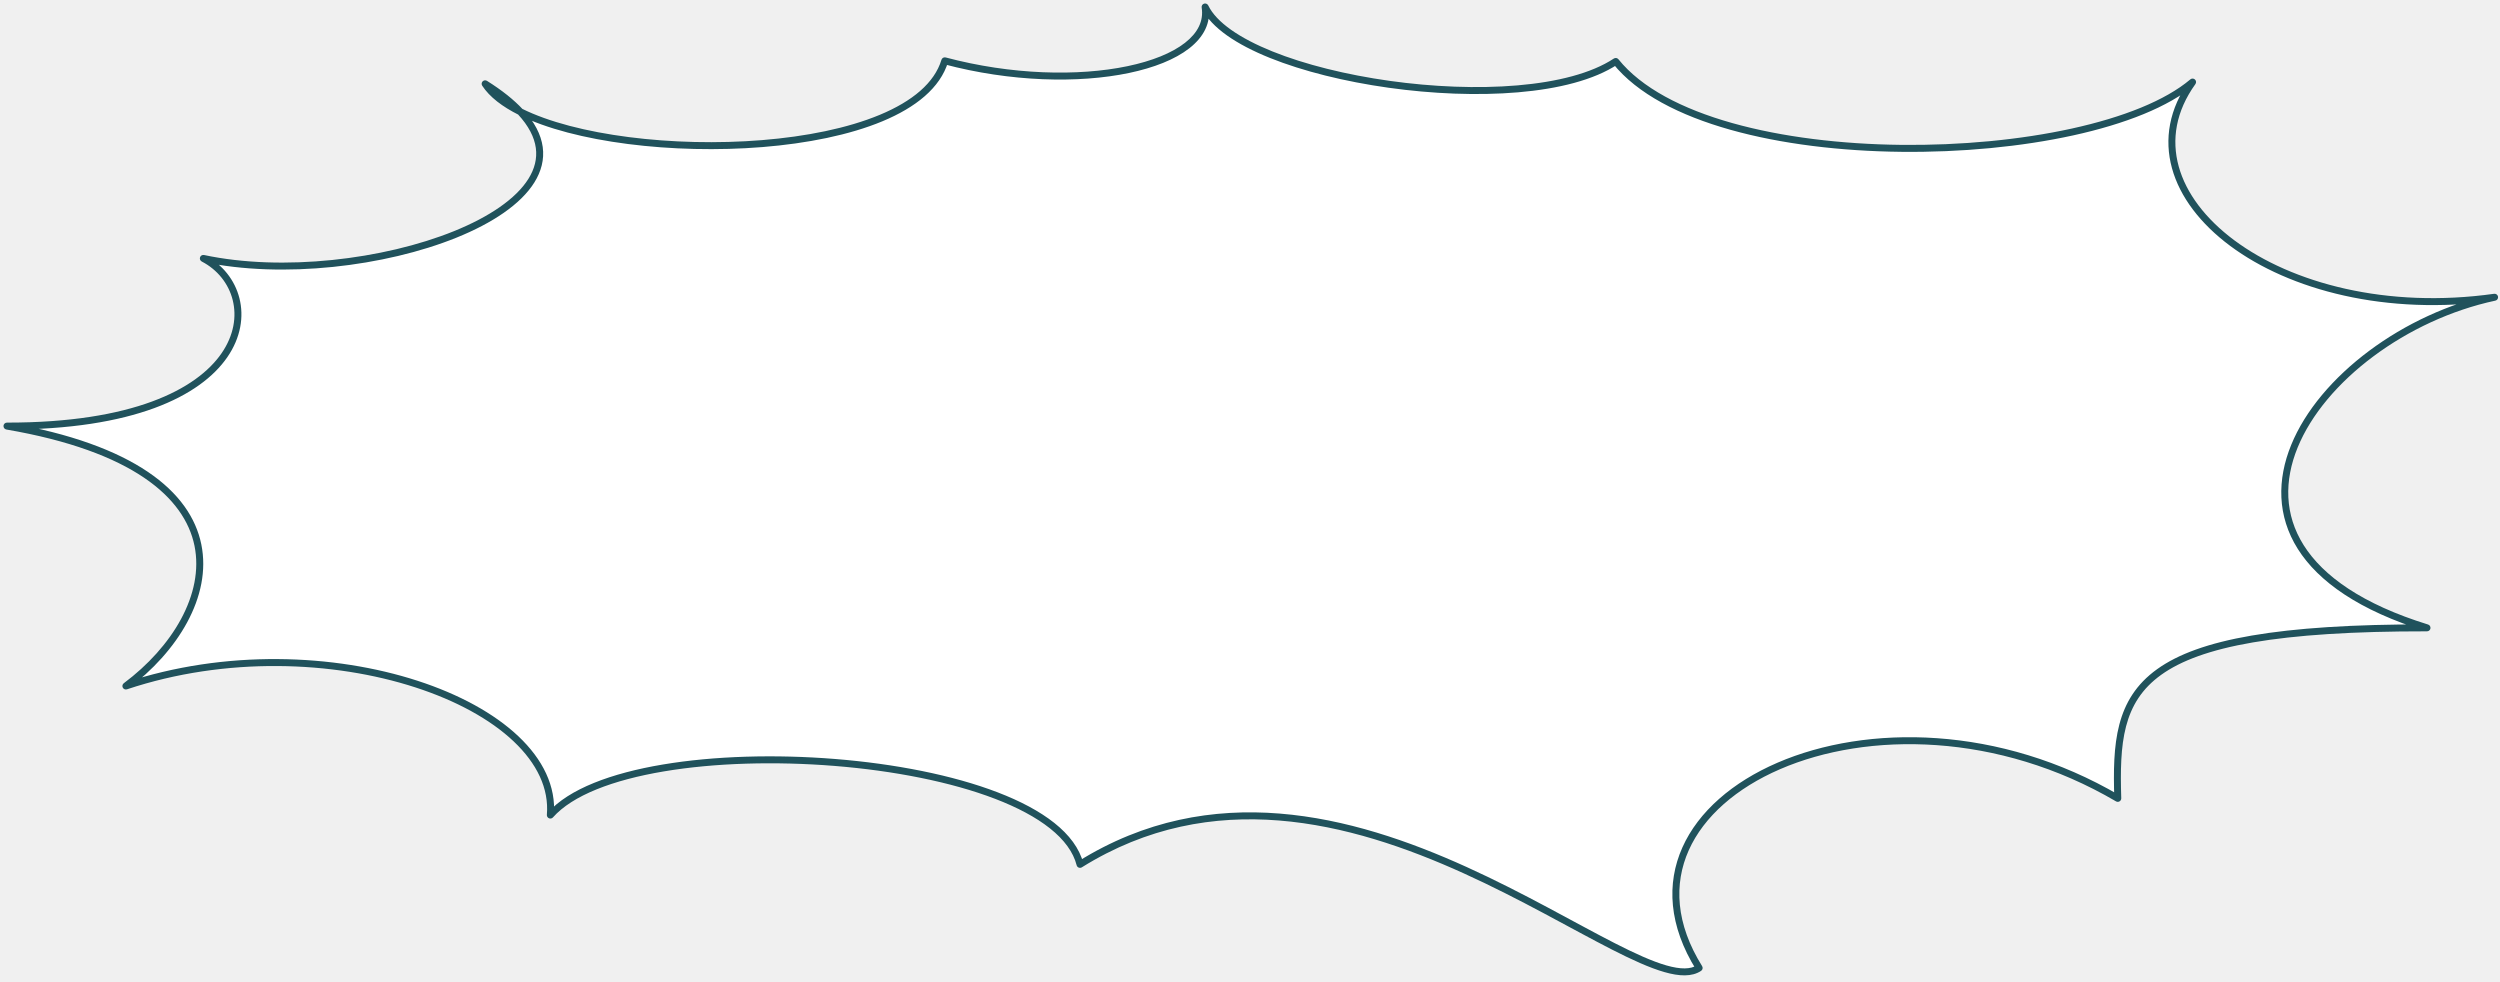
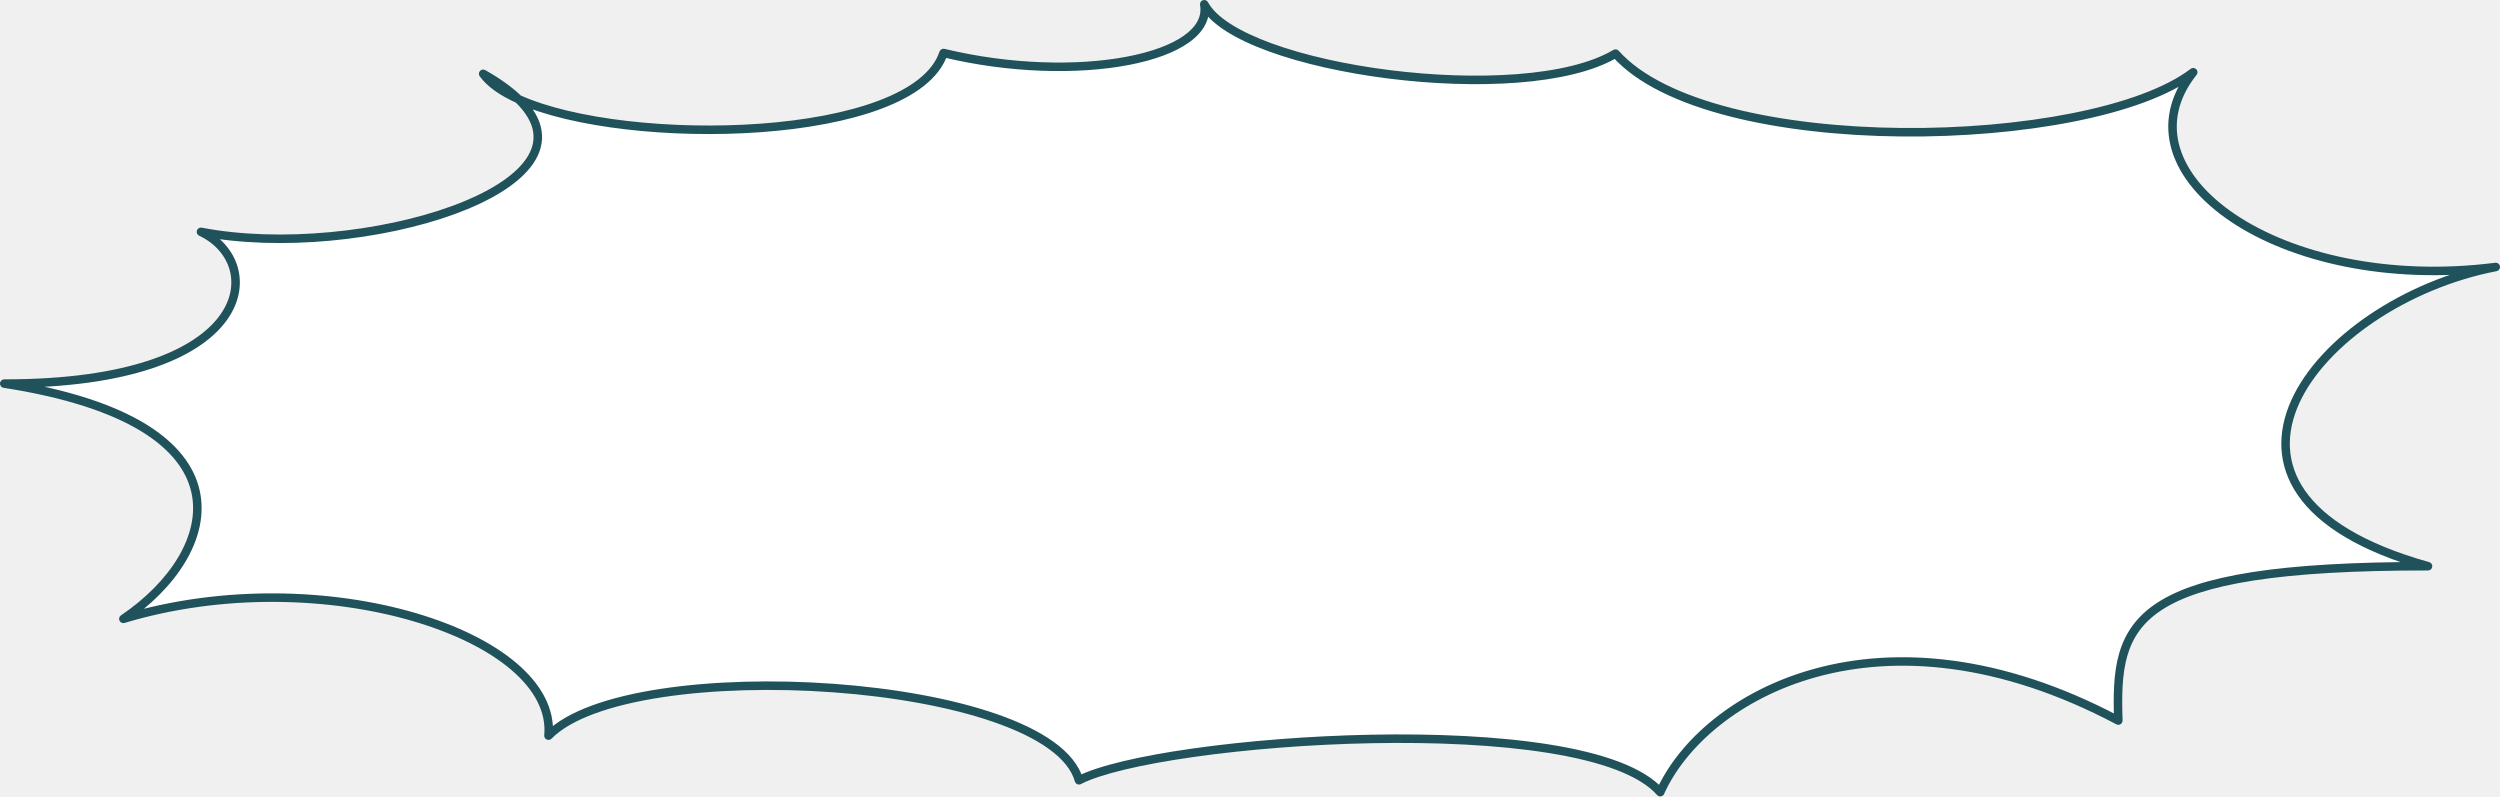
- <svg xmlns="http://www.w3.org/2000/svg" width="359" height="141" viewBox="0 0 359 141" fill="none">
-   <path d="M135.671 8.733C154.7 13.807 174.427 9.595 173.053 1C178.1 11.42 218.783 17.582 232.018 8.826C245.583 25.678 300.108 24.261 314.855 11.782C303.268 27.909 327.195 47.038 358.226 42.684C332.503 48.206 310.517 78.403 348.519 90.159C305.656 90.118 303.622 98.937 304.113 114.646C269.954 94.611 228.5 114.146 244 139C235.018 145 193 100.5 155.09 124.123C150.9 107.732 90.725 103.846 79.029 117.046C80.368 101.122 46.7 88.971 18.076 98.512C32.105 88.036 37.315 67.43 1 61.186C37.12 61.221 38.747 42.055 29.2 37.109C51.956 41.953 87.765 30.074 74.716 16.05C72.407 14.897 70.655 13.554 69.663 12.033C71.818 13.383 73.485 14.726 74.716 16.05C90.324 23.838 131.412 22.893 135.671 8.733Z" fill="white" />
-   <path d="M135.671 8.733L135.799 8.25C135.539 8.181 135.27 8.331 135.192 8.589L135.671 8.733ZM173.053 1L173.503 0.782C173.395 0.559 173.139 0.449 172.903 0.523C172.666 0.597 172.52 0.834 172.559 1.079L173.053 1ZM29.2 37.109L29.304 36.62C29.059 36.568 28.814 36.705 28.729 36.94C28.645 37.176 28.748 37.438 28.97 37.553L29.2 37.109ZM1 61.186L1 60.686C0.741 60.686 0.524 60.884 0.502 61.143C0.48 61.402 0.659 61.635 0.915 61.679L1 61.186ZM69.663 12.033L69.929 11.61C69.73 11.485 69.471 11.516 69.307 11.683C69.142 11.851 69.116 12.11 69.245 12.307L69.663 12.033ZM232.018 8.826L232.408 8.512C232.246 8.311 231.958 8.266 231.743 8.409L232.018 8.826ZM314.855 11.782L315.261 12.074C315.408 11.869 315.379 11.586 315.194 11.415C315.008 11.243 314.724 11.237 314.532 11.4L314.855 11.782ZM358.226 42.684L358.331 43.172C358.594 43.116 358.765 42.861 358.718 42.596C358.671 42.331 358.423 42.151 358.156 42.188L358.226 42.684ZM348.519 90.159L348.518 90.659C348.766 90.659 348.976 90.478 349.013 90.234C349.05 89.989 348.903 89.754 348.667 89.681L348.519 90.159ZM304.113 114.646L303.86 115.077C304.017 115.169 304.211 115.169 304.368 115.076C304.525 114.983 304.618 114.812 304.612 114.63L304.113 114.646ZM244 139L244.277 139.416C244.502 139.266 244.567 138.965 244.424 138.736L244 139ZM155.09 124.123L154.606 124.247C154.645 124.401 154.756 124.528 154.904 124.587C155.052 124.646 155.219 124.632 155.354 124.547L155.09 124.123ZM79.029 117.046L78.531 117.004C78.513 117.219 78.635 117.421 78.833 117.506C79.031 117.59 79.261 117.539 79.404 117.378L79.029 117.046ZM18.076 98.512L17.777 98.111C17.58 98.258 17.519 98.526 17.633 98.743C17.746 98.961 18.001 99.064 18.234 98.986L18.076 98.512ZM135.542 9.216C145.123 11.771 154.891 11.993 162.116 10.482C165.723 9.727 168.738 8.532 170.775 6.942C172.826 5.342 173.927 3.302 173.547 0.921L172.559 1.079C172.866 2.996 172.017 4.705 170.16 6.154C168.291 7.613 165.442 8.765 161.911 9.503C154.858 10.978 145.248 10.769 135.799 8.25L135.542 9.216ZM28.97 37.553C33.478 39.888 35.37 45.575 31.814 50.731C28.228 55.931 19.006 60.703 1 60.686L1 61.686C19.114 61.703 28.767 56.911 32.637 51.299C36.537 45.645 34.47 39.276 29.43 36.665L28.97 37.553ZM69.398 12.457C71.526 13.79 73.156 15.107 74.35 16.39L75.082 15.709C73.814 14.345 72.11 12.976 69.929 11.61L69.398 12.457ZM74.35 16.39C75.932 18.09 76.737 19.718 76.945 21.247C77.152 22.77 76.773 24.25 75.885 25.673C74.092 28.547 70.249 31.145 65.197 33.191C55.114 37.275 40.575 39.019 29.304 36.62L29.096 37.598C40.581 40.043 55.324 38.269 65.572 34.118C70.686 32.047 74.771 29.348 76.733 26.202C77.723 24.616 78.179 22.904 77.936 21.112C77.693 19.326 76.763 17.515 75.082 15.709L74.35 16.39ZM69.245 12.307C70.305 13.932 72.146 15.326 74.493 16.497L74.94 15.602C72.668 14.469 71.005 13.175 70.082 11.76L69.245 12.307ZM74.493 16.497C82.413 20.449 96.692 22.156 109.49 21.12C115.898 20.601 121.977 19.392 126.737 17.407C131.48 15.429 135.02 12.633 136.149 8.877L135.192 8.589C134.192 11.913 130.999 14.546 126.352 16.484C121.723 18.415 115.756 19.61 109.409 20.123C96.696 21.153 82.627 19.438 74.94 15.602L74.493 16.497ZM172.603 1.218C173.284 2.625 174.546 3.92 176.204 5.095C177.866 6.273 179.959 7.351 182.347 8.314C187.125 10.239 193.139 11.721 199.395 12.599C205.653 13.477 212.176 13.755 217.974 13.26C223.757 12.767 228.881 11.501 232.294 9.243L231.743 8.409C228.538 10.529 223.613 11.776 217.889 12.264C212.178 12.751 205.732 12.479 199.534 11.609C193.335 10.738 187.404 9.273 182.721 7.386C180.379 6.443 178.362 5.398 176.782 4.279C175.197 3.157 174.083 1.98 173.503 0.782L172.603 1.218ZM231.629 9.139C235.116 13.472 241.187 16.581 248.475 18.633C255.777 20.69 264.371 21.707 272.988 21.803C281.606 21.9 290.266 21.076 297.705 19.443C305.128 17.813 311.397 15.363 315.178 12.164L314.532 11.4C310.939 14.441 304.862 16.847 297.491 18.466C290.135 20.081 281.551 20.899 272.999 20.803C264.446 20.707 255.943 19.698 248.746 17.671C241.535 15.64 235.703 12.606 232.408 8.512L231.629 9.139ZM314.449 11.49C311.469 15.637 310.756 20.012 311.897 24.159C313.034 28.289 315.992 32.142 320.26 35.314C328.795 41.659 342.672 45.371 358.295 43.179L358.156 42.188C342.748 44.351 329.147 40.675 320.857 34.512C316.712 31.431 313.922 27.75 312.861 23.893C311.805 20.054 312.447 15.99 315.261 12.074L314.449 11.49ZM358.121 42.195C345.142 44.981 333.052 53.995 329.013 63.895C326.983 68.87 326.981 74.093 329.963 78.824C332.933 83.535 338.811 87.679 348.371 90.636L348.667 89.681C339.226 86.76 333.602 82.721 330.809 78.291C328.03 73.882 328.007 69.007 329.938 64.272C333.822 54.754 345.587 45.908 358.331 43.172L358.121 42.195ZM348.519 89.659C337.79 89.648 329.594 90.192 323.344 91.266C317.097 92.338 312.756 93.946 309.767 96.09C303.726 100.422 303.368 106.823 303.613 114.661L304.612 114.63C304.367 106.76 304.78 100.897 310.349 96.903C313.165 94.883 317.338 93.312 323.513 92.251C329.684 91.192 337.816 90.648 348.518 90.659L348.519 89.659ZM304.366 114.214C287.155 104.12 268.084 103.978 255.236 109.53C248.812 112.306 243.9 116.526 241.593 121.688C239.276 126.873 239.624 132.929 243.575 139.265L244.424 138.736C240.625 132.644 240.342 126.938 242.506 122.096C244.68 117.231 249.36 113.159 255.632 110.448C268.176 105.028 286.912 105.137 303.86 115.077L304.366 114.214ZM243.722 138.584C242.795 139.203 241.351 139.223 239.293 138.634C237.261 138.052 234.771 136.918 231.877 135.44C226.12 132.5 218.793 128.213 210.599 124.498C194.195 117.058 174.003 111.749 154.826 123.699L155.354 124.547C174.087 112.875 193.859 118.004 210.186 125.408C218.359 129.115 225.59 133.352 231.422 136.33C234.322 137.811 236.885 138.985 239.018 139.595C241.125 140.199 242.959 140.297 244.277 139.416L243.722 138.584ZM79.404 117.378C80.795 115.807 82.937 114.461 85.672 113.351C88.401 112.244 91.69 111.385 95.342 110.771C102.645 109.543 111.352 109.304 119.834 109.986C128.319 110.669 136.548 112.272 142.903 114.713C146.081 115.933 148.771 117.356 150.787 118.962C152.804 120.57 154.118 122.338 154.606 124.247L155.574 123.999C155.015 121.81 153.532 119.871 151.41 118.18C149.288 116.489 146.497 115.022 143.262 113.779C136.79 111.294 128.459 109.677 119.915 108.989C111.367 108.302 102.576 108.541 95.176 109.785C91.476 110.407 88.112 111.282 85.296 112.425C82.484 113.565 80.188 114.985 78.655 116.714L79.404 117.378ZM18.234 98.986C32.438 94.252 47.901 94.9 59.634 98.705C65.501 100.608 70.406 103.29 73.752 106.454C77.096 109.615 78.849 113.221 78.531 117.004L79.528 117.088C79.879 112.909 77.926 109.024 74.439 105.727C70.954 102.432 65.903 99.687 59.943 97.754C48.02 93.888 32.338 93.231 17.918 98.037L18.234 98.986ZM0.915 61.679C19.026 64.793 26.51 71.443 27.927 78.362C29.353 85.323 24.728 92.921 17.777 98.111L18.375 98.912C25.453 93.627 30.448 85.684 28.907 78.162C27.358 70.598 19.288 63.823 1.085 60.693L0.915 61.679Z" fill="#20525C" />
+ <svg xmlns="http://www.w3.org/2000/svg" width="587" height="187" viewBox="0 0 587 187" fill="none">
+   <path d="M221.539 12.444C252.702 19.953 285.008 13.72 282.757 1C291.022 16.42 357.646 25.539 379.32 12.581C401.535 37.522 490.826 35.424 514.975 16.957C495.999 40.822 535.183 69.132 586 62.688C543.876 70.861 507.871 115.55 570.104 132.948C499.91 132.887 496.58 145.939 497.383 169.186C441.445 139.536 400.05 163.256 389.823 186C372.379 166.145 272.201 173.461 253.341 183.212C246.479 158.954 147.936 153.204 128.783 172.739C130.974 149.172 75.839 131.19 28.964 145.309C51.939 129.806 60.469 99.311 1 90.07C60.152 90.122 62.816 61.758 47.181 54.438C84.446 61.607 143.087 44.026 121.719 23.272C117.937 21.567 115.069 19.578 113.445 17.328C116.973 19.326 119.702 21.313 121.719 23.272C147.279 34.798 214.565 33.4 221.539 12.444Z" fill="white" />
+   <path d="M221.539 12.444L221.774 11.472C221.269 11.351 220.755 11.636 220.59 12.129L221.539 12.444ZM282.757 1L283.639 0.528C283.407 0.095 282.894 -0.106 282.43 0.055C281.966 0.216 281.687 0.69 281.773 1.174L282.757 1ZM47.181 54.438L47.37 53.456C46.875 53.361 46.386 53.65 46.23 54.129C46.074 54.609 46.3 55.13 46.757 55.344L47.181 54.438ZM1 90.07L1.001 89.07C0.478 89.07 0.043 89.472 0.003 89.993C-0.037 90.514 0.33 90.978 0.846 91.058L1 90.07ZM113.445 17.328L113.937 16.458C113.528 16.227 113.013 16.311 112.7 16.661C112.386 17.012 112.359 17.533 112.634 17.914L113.445 17.328ZM379.32 12.581L380.067 11.916C379.748 11.558 379.219 11.477 378.807 11.723L379.32 12.581ZM514.975 16.957L515.757 17.579C516.072 17.184 516.042 16.616 515.688 16.256C515.335 15.896 514.768 15.856 514.367 16.162L514.975 16.957ZM586 62.688L586.19 63.67C586.72 63.567 587.073 63.063 586.987 62.53C586.902 61.997 586.409 61.628 585.874 61.696L586 62.688ZM570.104 132.948L570.103 133.948C570.603 133.948 571.026 133.579 571.095 133.084C571.163 132.589 570.855 132.119 570.373 131.985L570.104 132.948ZM497.383 169.186L496.915 170.07C497.231 170.237 497.611 170.223 497.914 170.034C498.216 169.845 498.395 169.509 498.383 169.152L497.383 169.186ZM389.823 186L389.071 186.66C389.296 186.916 389.635 187.039 389.971 186.989C390.308 186.938 390.595 186.72 390.735 186.41L389.823 186ZM253.341 183.212L252.379 183.484C252.46 183.773 252.668 184.01 252.943 184.13C253.219 184.249 253.533 184.238 253.8 184.1L253.341 183.212ZM128.783 172.739L127.787 172.646C127.748 173.067 127.978 173.468 128.362 173.646C128.746 173.824 129.2 173.741 129.497 173.439L128.783 172.739ZM28.964 145.309L28.404 144.481C27.995 144.757 27.848 145.292 28.06 145.738C28.272 146.185 28.779 146.41 29.252 146.267L28.964 145.309ZM221.305 13.417C237.008 17.2 253.019 17.53 264.864 15.291C270.777 14.173 275.736 12.4 279.1 10.028C282.481 7.644 284.397 4.527 283.742 0.826L281.773 1.174C282.243 3.833 280.965 6.266 277.948 8.393C274.914 10.532 270.271 12.233 264.493 13.326C252.957 15.506 237.234 15.198 221.774 11.472L221.305 13.417ZM46.757 55.344C50.433 57.065 52.978 59.994 53.916 63.369C54.849 66.726 54.222 70.636 51.34 74.412C45.531 82.023 30.498 89.096 1.001 89.07L0.999 91.07C30.654 91.096 46.528 84.013 52.93 75.625C56.154 71.401 56.959 66.852 55.843 62.834C54.731 58.833 51.747 55.472 47.605 53.533L46.757 55.344ZM112.952 18.199C116.429 20.167 119.084 22.106 121.023 23.99L122.416 22.555C120.321 20.52 117.516 18.485 113.937 16.458L112.952 18.199ZM121.023 23.99C123.592 26.485 124.865 28.842 125.191 31.013C125.515 33.166 124.929 35.275 123.505 37.338C120.613 41.527 114.37 45.358 106.094 48.387C89.601 54.424 65.808 57.003 47.37 53.456L46.992 55.42C65.819 59.042 89.98 56.415 106.781 50.265C115.152 47.201 121.893 43.193 125.151 38.474C126.802 36.082 127.583 33.468 127.169 30.715C126.758 27.98 125.189 25.248 122.416 22.555L121.023 23.99ZM112.634 17.914C114.407 20.37 117.46 22.448 121.308 24.184L122.131 22.361C118.415 20.685 115.731 18.787 114.256 16.743L112.634 17.914ZM121.308 24.184C134.306 30.045 157.709 32.57 178.672 31.036C189.17 30.268 199.137 28.477 206.947 25.533C214.703 22.61 220.595 18.448 222.488 12.76L220.59 12.129C218.996 16.919 213.862 20.789 206.242 23.662C198.676 26.514 188.916 28.281 178.526 29.041C157.712 30.564 134.693 28.025 122.131 22.361L121.308 24.184ZM281.876 1.472C283.023 3.613 285.128 5.555 287.851 7.299C290.588 9.051 294.025 10.651 297.942 12.077C305.777 14.93 315.633 17.124 325.884 18.425C336.138 19.725 346.825 20.137 356.327 19.404C365.8 18.674 374.215 16.799 379.834 13.44L378.807 11.723C373.589 14.843 365.547 16.687 356.174 17.41C346.83 18.13 336.281 17.727 326.136 16.441C315.989 15.153 306.285 12.986 298.626 10.198C294.796 8.803 291.503 7.262 288.93 5.614C286.343 3.958 284.557 2.242 283.639 0.528L281.876 1.472ZM378.574 13.246C384.328 19.707 394.311 24.315 406.245 27.353C418.214 30.399 432.296 31.904 446.412 32.047C460.53 32.19 474.719 30.971 486.909 28.552C499.066 26.14 509.359 22.51 515.582 17.751L514.367 16.162C508.516 20.637 498.592 24.195 486.52 26.59C474.482 28.979 460.432 30.189 446.432 30.047C432.43 29.905 418.514 28.412 406.739 25.415C394.929 22.409 385.42 17.926 380.067 11.916L378.574 13.246ZM514.192 16.334C509.263 22.533 508.061 29.115 509.964 35.368C511.853 41.57 516.752 47.312 523.758 52.019C537.773 61.434 560.528 66.927 586.126 63.68L585.874 61.696C560.656 64.894 538.41 59.453 524.873 50.359C518.102 45.81 513.588 40.403 511.878 34.785C510.183 29.22 511.198 23.313 515.757 17.579L514.192 16.334ZM585.81 61.707C575.144 63.776 564.87 68.154 556.435 73.838C548.01 79.515 541.351 86.541 538.007 93.947C534.644 101.394 534.636 109.25 539.589 116.351C544.498 123.389 554.177 129.533 569.835 133.911L570.373 131.985C554.915 127.663 545.756 121.697 541.23 115.207C536.747 108.781 536.704 101.692 539.829 94.77C542.973 87.808 549.324 81.042 557.552 75.497C565.77 69.96 575.794 65.687 586.19 63.67L585.81 61.707ZM570.105 131.948C552.532 131.932 539.105 132.737 528.862 134.327C518.629 135.915 511.498 138.297 506.576 141.487C501.613 144.704 498.935 148.717 497.575 153.431C496.231 158.091 496.183 163.409 496.384 169.221L498.383 169.152C498.182 163.34 498.249 158.309 499.497 153.985C500.729 149.716 503.12 146.11 507.664 143.166C512.247 140.195 519.061 137.872 529.169 136.303C539.267 134.736 552.579 133.932 570.103 133.948L570.105 131.948ZM497.852 168.303C441.517 138.443 399.425 162.208 388.911 185.59L390.735 186.41C400.675 164.305 441.372 140.63 496.915 170.07L497.852 168.303ZM390.574 185.34C388.239 182.682 384.592 180.552 380.077 178.844C375.547 177.131 370.059 175.813 363.949 174.829C351.73 172.863 336.918 172.22 322.094 172.504C307.264 172.788 292.388 173.999 280.029 175.752C267.723 177.497 257.766 179.798 252.882 182.324L253.8 184.1C258.346 181.75 267.984 179.48 280.31 177.732C292.584 175.991 307.379 174.786 322.132 174.504C336.89 174.221 351.572 174.863 363.632 176.804C369.662 177.775 375.009 179.066 379.37 180.715C383.746 182.37 387.045 184.354 389.071 186.66L390.574 185.34ZM129.497 173.439C131.744 171.146 135.224 169.164 139.697 167.524C144.157 165.889 149.535 164.619 155.51 163.711C167.462 161.896 181.713 161.541 195.599 162.551C209.488 163.561 222.955 165.932 233.349 169.54C238.548 171.344 242.937 173.443 246.22 175.808C249.509 178.177 251.606 180.751 252.379 183.484L254.303 182.94C253.361 179.608 250.877 176.697 247.389 174.185C243.894 171.668 239.309 169.491 234.005 167.65C223.394 163.967 209.742 161.574 195.744 160.556C181.741 159.538 167.337 159.892 155.21 161.734C149.147 162.655 143.63 163.952 139.008 165.646C134.399 167.336 130.609 169.447 128.069 172.039L129.497 173.439ZM29.252 146.267C52.491 139.267 77.796 140.226 96.992 145.851C106.592 148.665 114.601 152.627 120.053 157.285C125.506 161.945 128.294 167.197 127.787 172.646L129.778 172.831C130.367 166.497 127.085 160.664 121.352 155.765C115.617 150.865 107.323 146.795 97.554 143.932C78.012 138.205 52.311 137.232 28.675 144.352L29.252 146.267ZM0.846 91.058C15.641 93.357 26.117 96.966 33.167 101.273C40.207 105.573 43.783 110.534 44.923 115.563C46.066 120.602 44.802 125.893 41.792 130.924C38.781 135.956 34.054 140.668 28.404 144.481L29.523 146.138C35.361 142.199 40.316 137.286 43.508 131.951C46.701 126.615 48.16 120.797 46.874 115.12C45.584 109.432 41.579 104.068 34.21 99.566C26.853 95.072 16.094 91.404 1.154 89.082L0.846 91.058Z" fill="#20525C" />
</svg>
